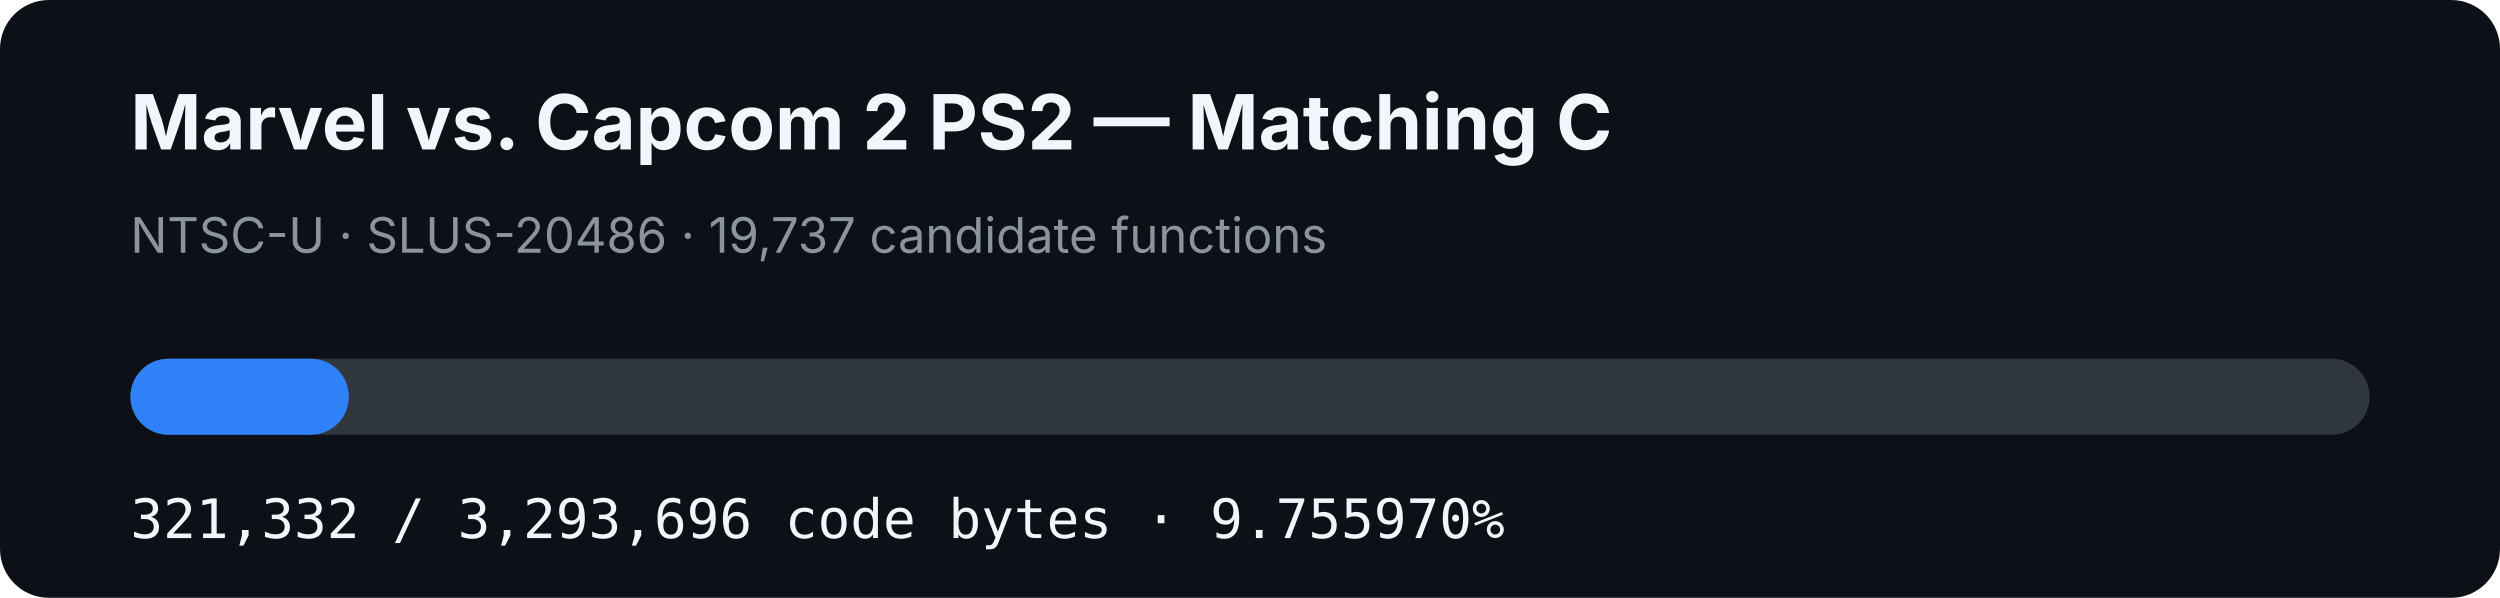
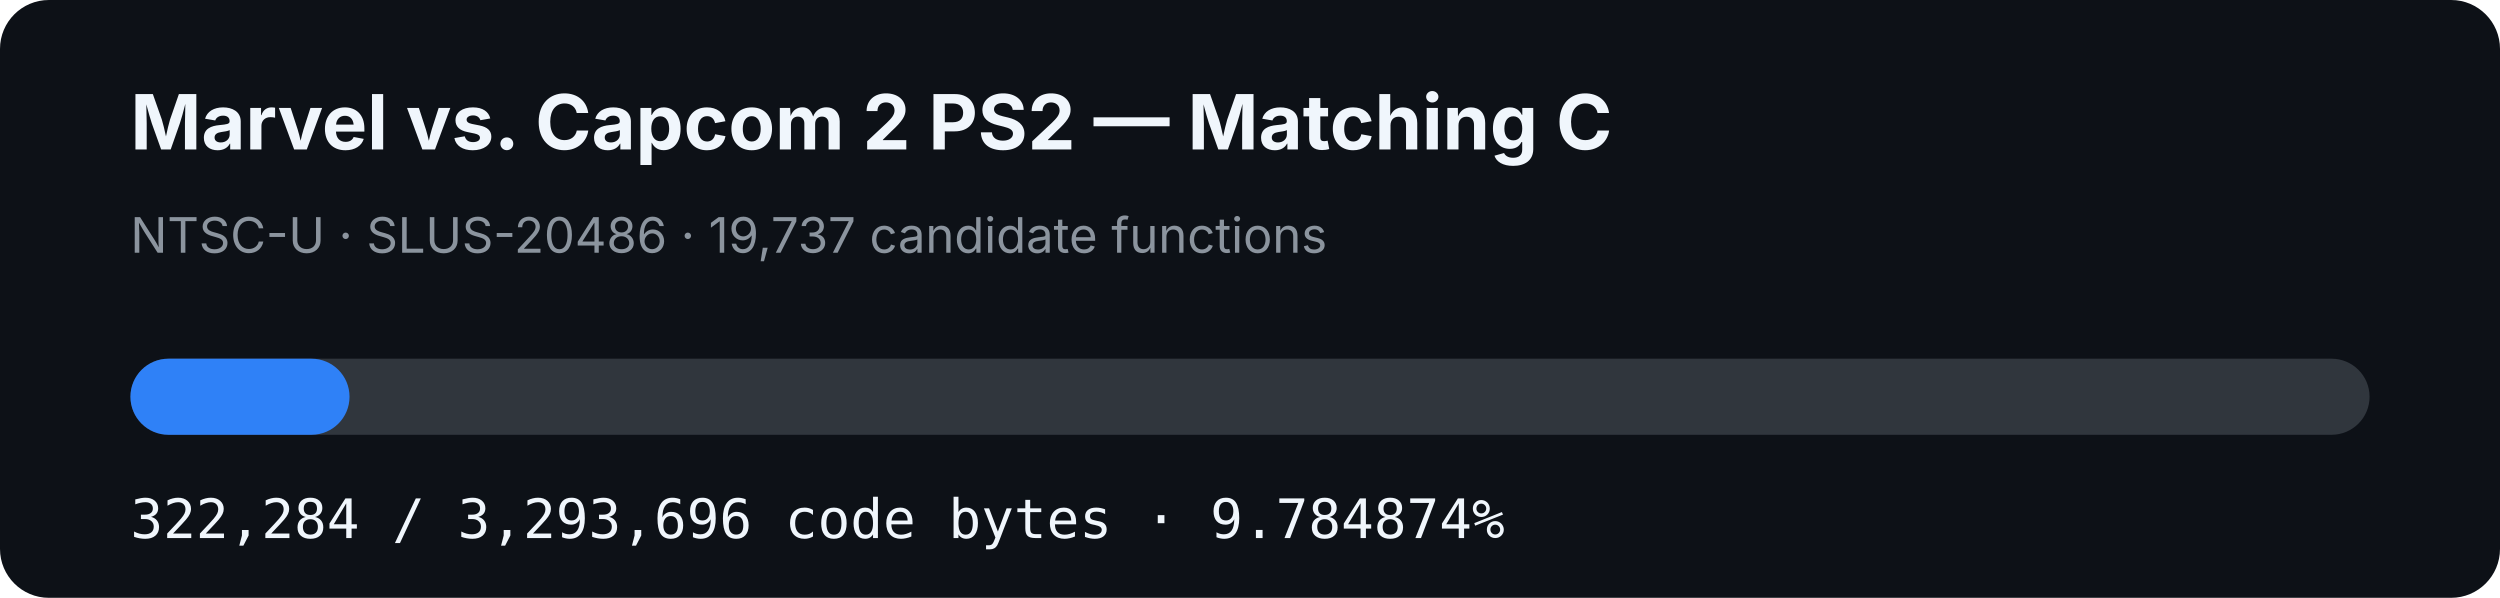
- <svg xmlns="http://www.w3.org/2000/svg" width="920" height="220" viewBox="0 0 920 220" role="img" aria-label="MVC2 PS2 matching C progress: 9.755970%">
+ <svg xmlns="http://www.w3.org/2000/svg" width="920" height="220" viewBox="0 0 920 220" role="img" aria-label="MVC2 PS2 matching C progress: 9.784874%">
  <rect width="920" height="220" rx="18" fill="#0d1117" />
  <text x="48" y="55" fill="#f0f6fc" font-family="-apple-system,BlinkMacSystemFont,Segoe UI,sans-serif" font-size="28" font-weight="700">Marvel vs. Capcom 2 PS2 — Matching C</text>
  <text x="48" y="93" fill="#8b949e" font-family="-apple-system,BlinkMacSystemFont,Segoe UI,sans-serif" font-size="18">NTSC-U · SLUS-20486 · 19,737 candidate functions</text>
  <rect x="48" y="132" width="824" height="28" rx="14" fill="#30363d" />
-   <rect x="48" y="132" width="80.389" height="28" rx="14" fill="#2f81f7" />
-   <text x="48" y="198" fill="#f0f6fc" font-family="ui-monospace,SFMono-Regular,Menlo,monospace" font-size="20">321,332 / 3,293,696 code bytes · 9.755970%</text>
+   <rect x="48" y="132" width="80.627" height="28" rx="14" fill="#2f81f7" />
+   <text x="48" y="198" fill="#f0f6fc" font-family="ui-monospace,SFMono-Regular,Menlo,monospace" font-size="20">322,284 / 3,293,696 code bytes · 9.784874%</text>
</svg>
